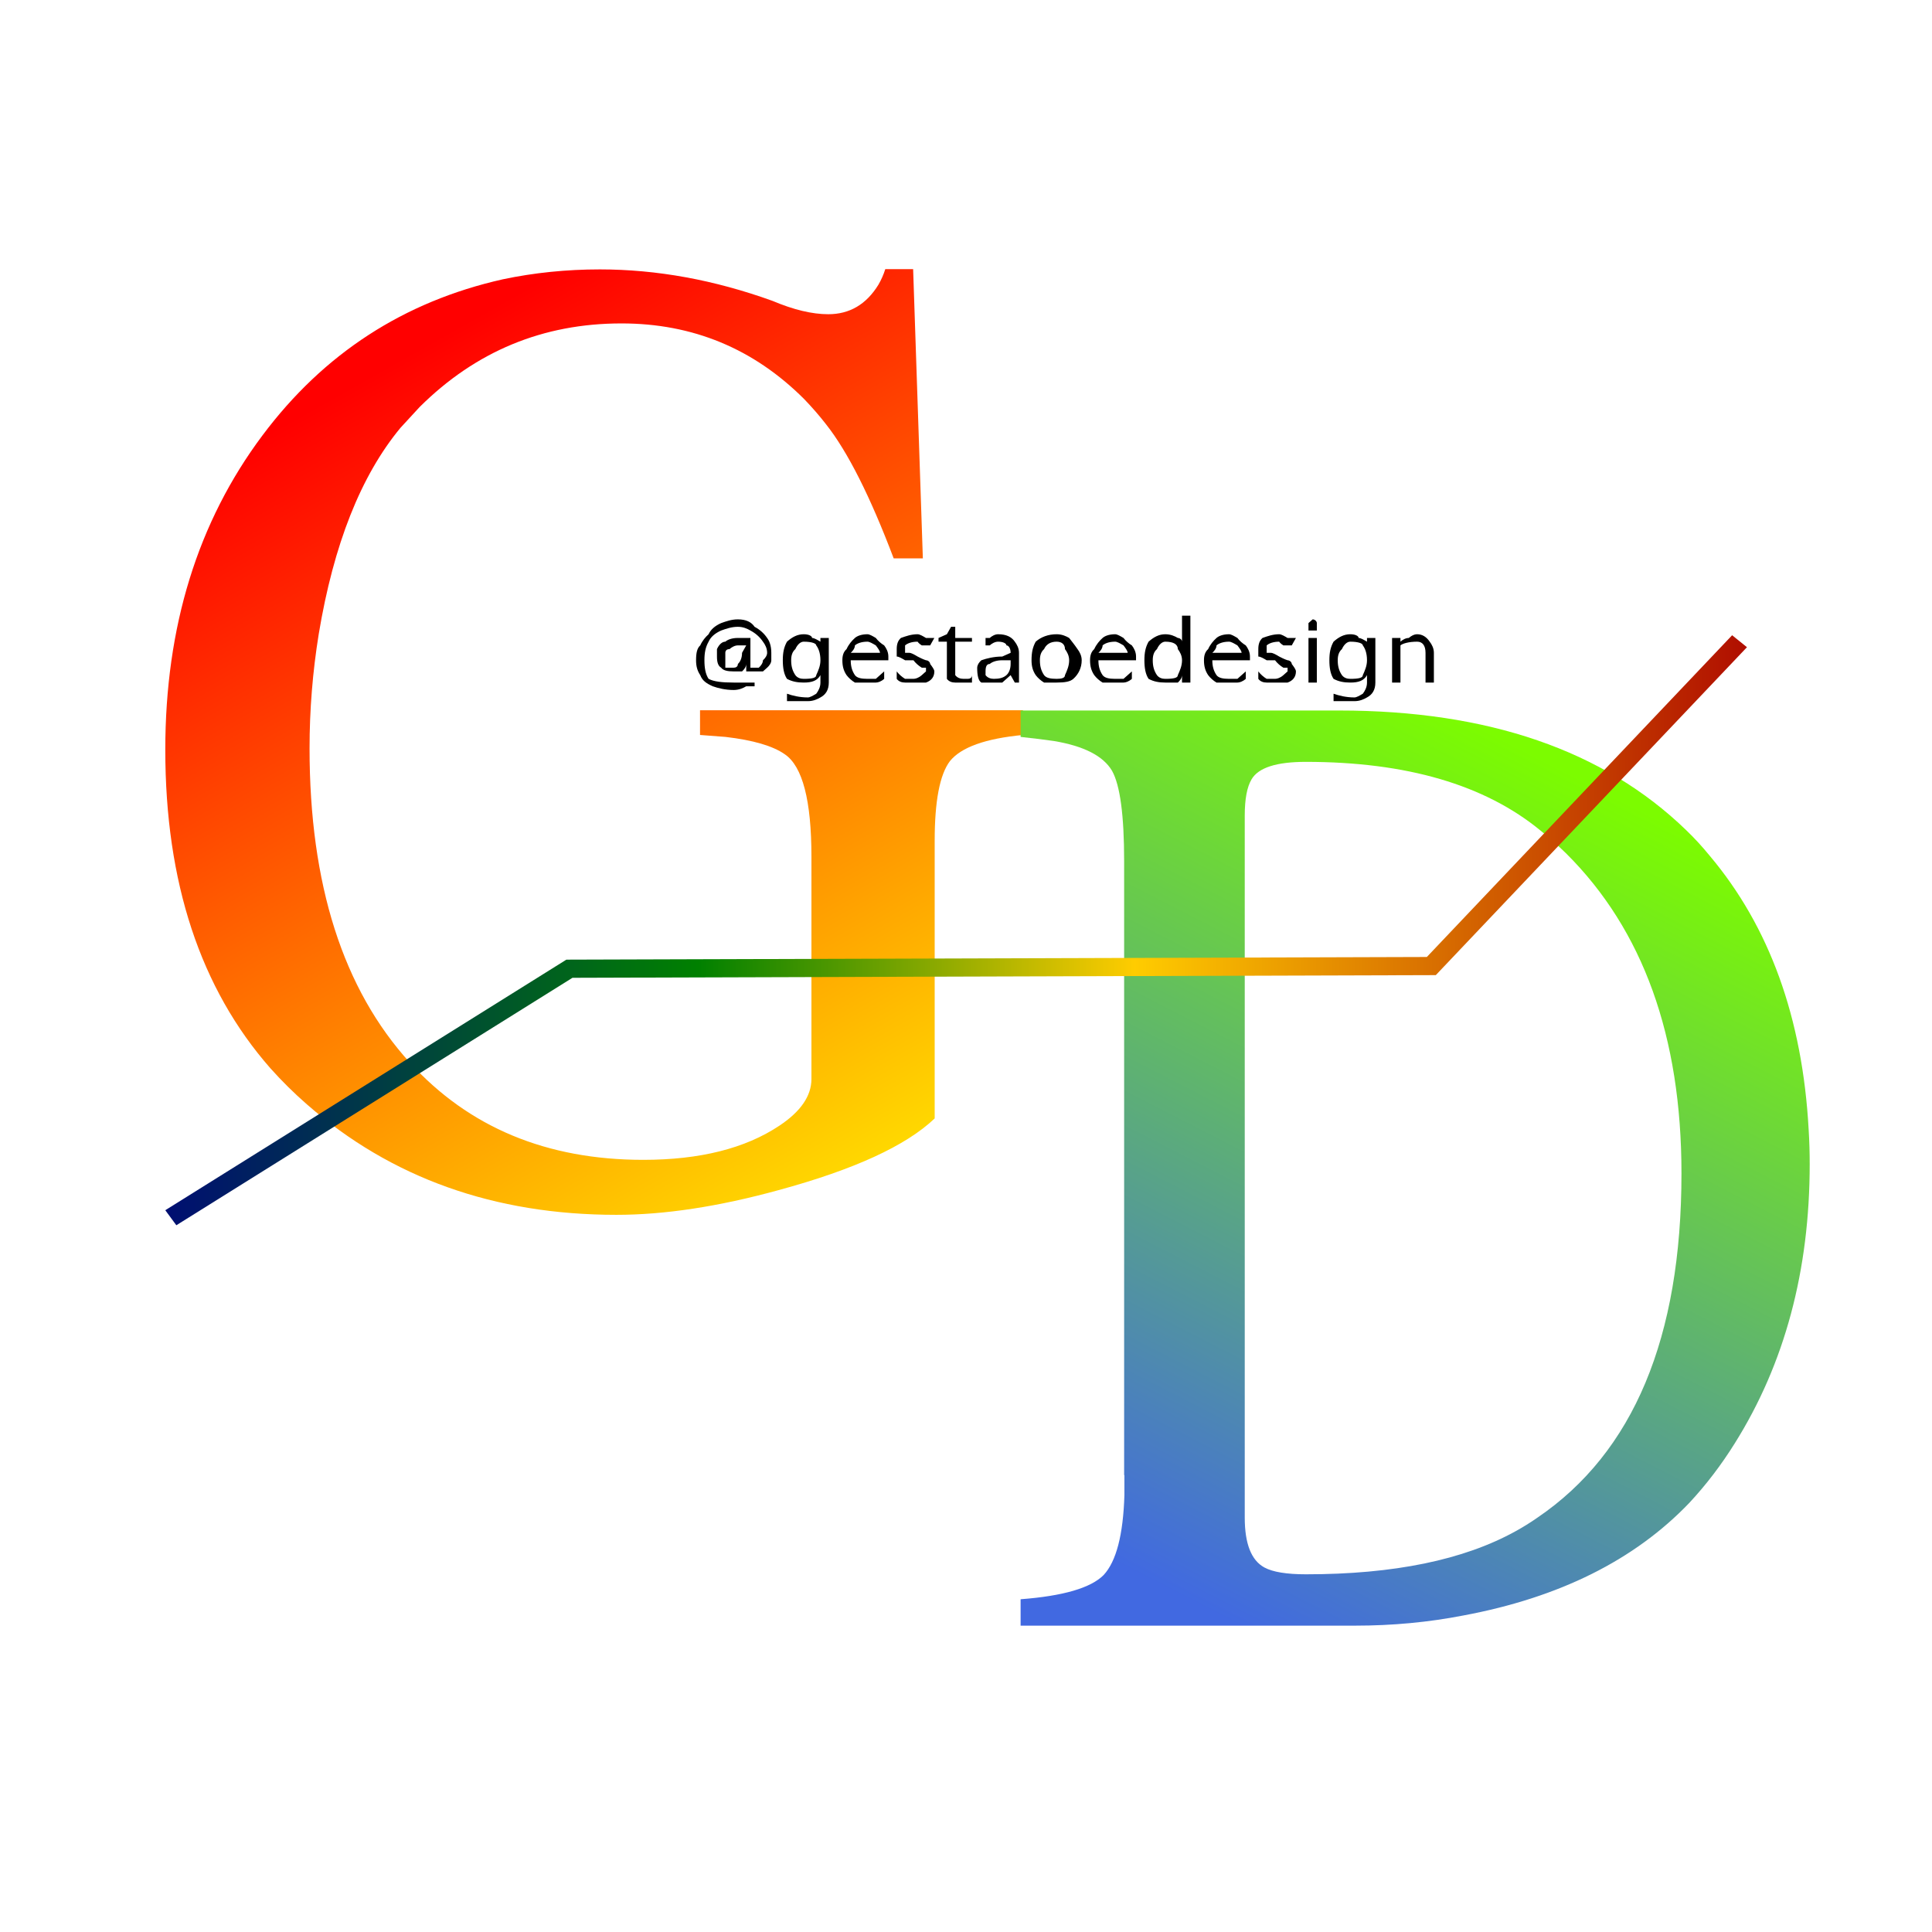
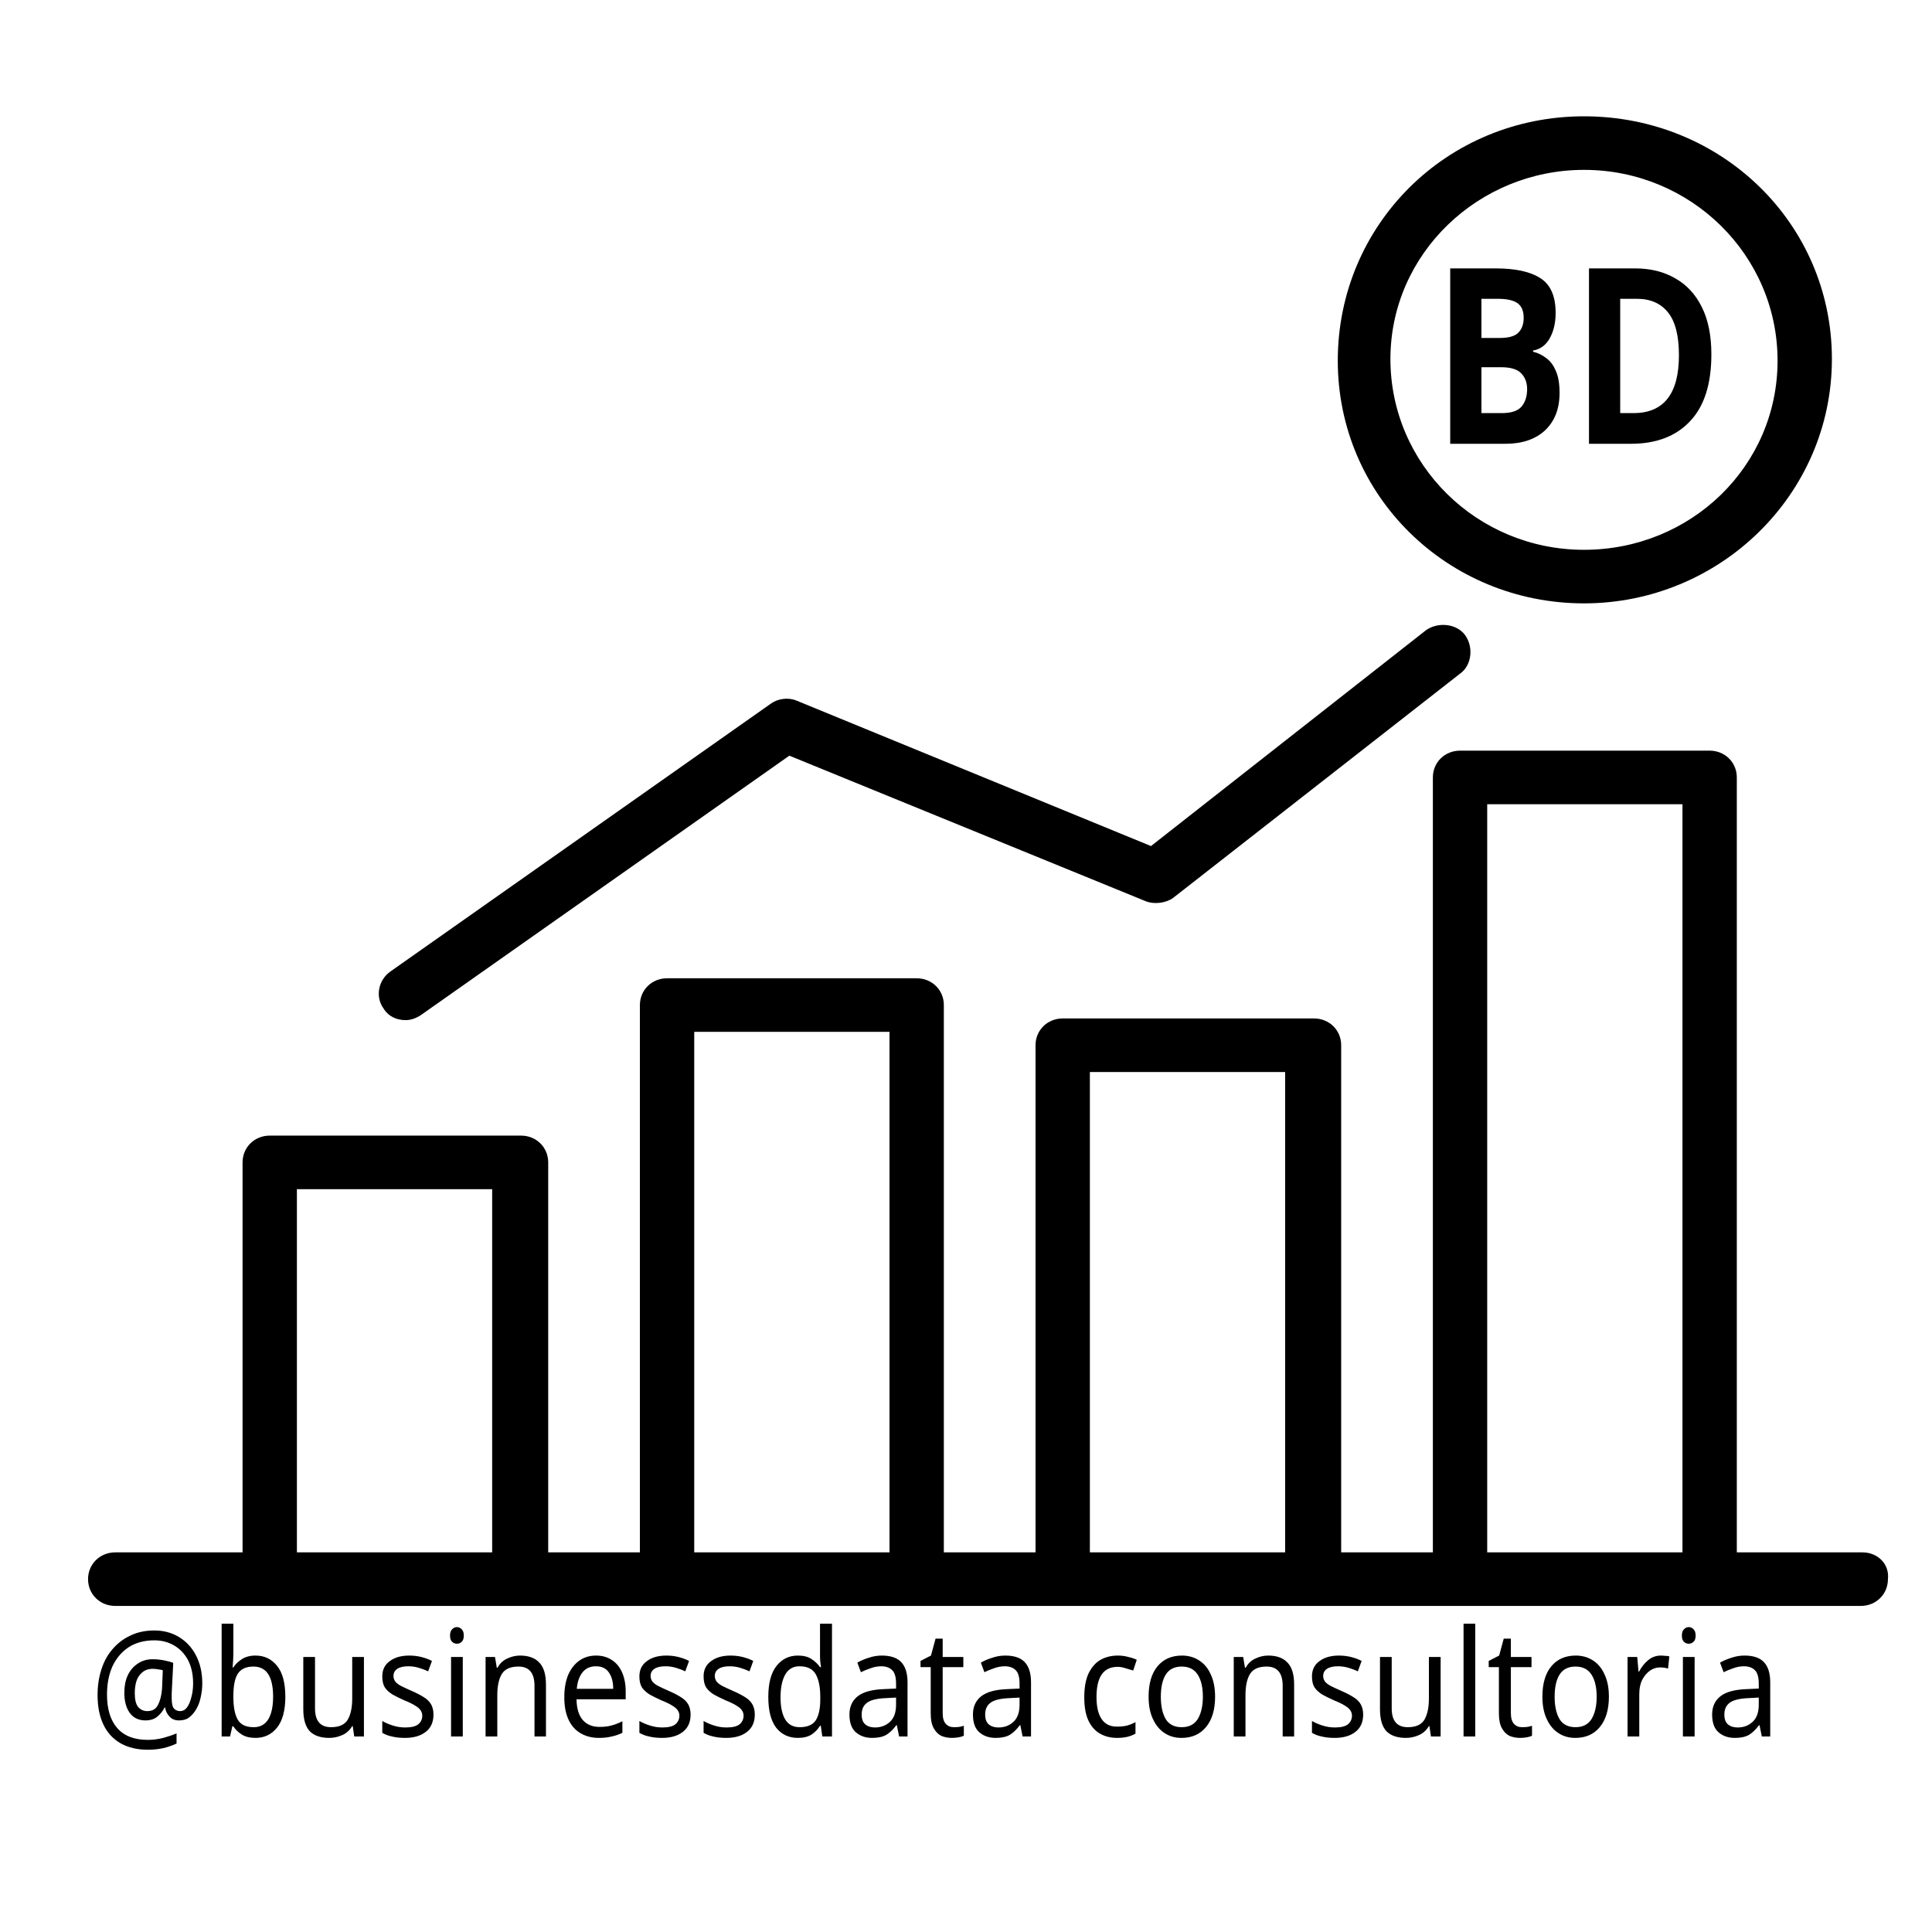
- <svg xmlns="http://www.w3.org/2000/svg" xmlns:ns1="http://www.openswatchbook.org/uri/2009/osb" xmlns:xlink="http://www.w3.org/1999/xlink" width="50" height="50" viewBox="0 0 13.229 13.229" version="1.1" id="svg8">
+ <svg xmlns="http://www.w3.org/2000/svg" width="100" height="100" viewBox="0 0 26.458 26.458" version="1.1" id="svg8">
  <defs id="defs2">
-     <linearGradient id="linearGradient946">
-       <stop style="stop-color:#4169e1;stop-opacity:1" offset="0" id="stop942" />
-       <stop style="stop-color:#7cfc00;stop-opacity:1" offset="1" id="stop944" />
-     </linearGradient>
-     <linearGradient id="linearGradient938">
-       <stop style="stop-color:#ff0000;stop-opacity:1" offset="0" id="stop934" />
-       <stop style="stop-color:#ffd700;stop-opacity:1" offset="1" id="stop936" />
-     </linearGradient>
-     <linearGradient id="linearGradient6068">
-       <stop style="stop-color:#000080;stop-opacity:1;" offset="0" id="stop6064" />
-       <stop id="stop6180" offset="0.354" style="stop-color:#008000;stop-opacity:1" />
-       <stop style="stop-color:#ffcc00;stop-opacity:1" offset="0.612" id="stop6182" />
-       <stop style="stop-color:#aa0000;stop-opacity:1" offset="1" id="stop6066" />
-     </linearGradient>
-     <linearGradient id="linearGradient6045" ns1:paint="solid">
-       <stop style="stop-color:#0080ff;stop-opacity:1;" offset="0" id="stop6043" />
-     </linearGradient>
-     <linearGradient xlink:href="#linearGradient6068" id="linearGradient6178" gradientUnits="userSpaceOnUse" x1="34.637" y1="153.303" x2="151.498" y2="153.147" gradientTransform="matrix(0.106244,0,0,0.1065635,-3.424924,274.6089)" />
-     <linearGradient xlink:href="#linearGradient938" id="linearGradient940" x1="3.36" y1="4.437" x2="6.094" y2="8.708" gradientUnits="userSpaceOnUse" gradientTransform="matrix(0.7646436,0,0,0.7277128,1.294759,0.5131085)" />
-     <linearGradient xlink:href="#linearGradient946" id="linearGradient948" x1="7.488" y1="8.958" x2="10.115" y2="4.472" gradientUnits="userSpaceOnUse" gradientTransform="matrix(0.7395523,0,0,0.7008469,1.202282,2.436494)" />
-     <linearGradient xlink:href="#linearGradient6068" id="linearGradient997" x1="2.119" y1="4.351" x2="10.538" y2="4.351" gradientUnits="userSpaceOnUse" gradientTransform="matrix(0.7646436,0,0,0.7277128,1.167598,2.726024)" />
-     <linearGradient xlink:href="#linearGradient6068" id="linearGradient1040" gradientUnits="userSpaceOnUse" gradientTransform="matrix(0.7646436,0,0,0.7277128,1.167598,2.726024)" x1="2.119" y1="4.351" x2="10.538" y2="4.351" />
-   </defs>
-   <g id="layer1" transform="translate(0,-283.7708)" style="display:none">
-     <path id="path3723" style="font-style:normal;font-variant:normal;font-weight:normal;font-stretch:normal;font-size:97.394px;line-height:1.25;font-family:'Noto Serif Display';-inkscape-font-specification:'Noto Serif Display, Normal';font-variant-ligatures:normal;font-variant-caps:normal;font-variant-numeric:normal;font-feature-settings:normal;text-align:start;letter-spacing:0px;word-spacing:0px;writing-mode:lr-tb;text-anchor:start;fill:url(#linearGradient6178);fill-opacity:1;stroke:none;stroke-width:1.073" d="m 6.66,294.595 v -0.114 h 0.122 q 0.772,0 0.772,-0.821 v -6.319 q 0,-0.776 -0.772,-0.776 H 6.66 v -0.114 h 2.881 q 1.459,0 2.26,1.061 0.81,1.061 0.81,3 0,1.243 -0.348,2.167 -0.339,0.912 -1.017,1.414 -0.678,0.502 -1.704,0.502 z m 1.845,-0.114 h 0.819 q 1.177,0 1.704,-0.935 0.537,-0.947 0.537,-3.034 0,-2.076 -0.527,-3.011 -0.527,-0.935 -1.704,-0.935 H 8.505 Z m -5.244,0.114 -2.156,-7.414 q -0.094,-0.354 -0.245,-0.479 -0.141,-0.137 -0.433,-0.137 h -0.122 v -0.114 H 2.894 v 0.114 H 2.668 q -0.301,0 -0.443,0.103 -0.141,0.091 -0.141,0.331 0,0.228 0.094,0.536 l 1.168,4.072 q 0.33,1.129 0.508,1.985 0.104,-0.433 0.245,-0.958 0.141,-0.536 0.273,-1.027 l 1.073,-3.981 q 0.047,-0.182 0.075,-0.319 0.028,-0.137 0.028,-0.251 0,-0.274 -0.151,-0.376 -0.151,-0.114 -0.48,-0.114 H 4.362 v -0.114 h 2.297 v 0.114 H 6.321 q -0.264,0 -0.424,0.194 -0.151,0.182 -0.282,0.684 l -1.949,7.152 z" />
-     <text xml:space="preserve" style="font-style:normal;font-weight:normal;font-size:0.972px;line-height:1.25;font-family:sans-serif;letter-spacing:0px;word-spacing:0px;fill:#000000;fill-opacity:1;stroke:none;stroke-width:0.024" x="4.344" y="284.042" id="text2918" transform="scale(0.9930536,1.006995)">
-       <tspan id="tspan2916" x="4.344" y="284.042" style="stroke-width:0.024">@Virtual Design</tspan>
-     </text>
-   </g>
-   <g id="layer2">
-     <g id="g1038" transform="matrix(1.799262,0,0,1.658623,-4.336155,-3.675195)">
-       <path d="M 6.303,5.148 V 5.25 Q 6.089,5.272 6.025,5.358 5.967,5.441 5.967,5.687 V 6.833 Q 5.804,7.002 5.373,7.129 5.031,7.231 4.756,7.231 q -0.697,0 -1.178,-0.456 Q 3.505,6.706 3.439,6.626 3.039,6.132 3.039,5.311 q 0,-0.762 0.37,-1.298 0.349,-0.506 0.914,-0.644 0.179,-0.041 0.37,-0.041 0.325,0 0.657,0.13 0.12,0.055 0.212,0.055 0.122,0 0.191,-0.122 0.016,-0.03 0.026,-0.064 h 0.106 L 5.922,4.521 H 5.811 Q 5.677,4.137 5.554,3.968 5.517,3.916 5.47,3.863 5.182,3.551 4.775,3.551 q -0.448,0 -0.768,0.345 l -0.073,0.086 Q 3.708,4.278 3.623,4.833 q -0.035,0.235 -0.035,0.472 0,0.843 0.382,1.298 0.337,0.401 0.888,0.401 0.323,0 0.518,-0.141 0.122,-0.088 0.122,-0.193 V 5.753 q 0,-0.348 -0.101,-0.423 -0.068,-0.052 -0.226,-0.072 -0.04,-0.003 -0.097,-0.008 V 5.148 Z" style="font-style:normal;font-variant:normal;font-weight:normal;font-stretch:normal;font-size:6.531px;line-height:1.25;font-family:Likhan;-inkscape-font-specification:Likhan;letter-spacing:0px;word-spacing:0px;fill:url(#linearGradient940);fill-opacity:1;stroke:none;stroke-width:0.131" id="path924" />
-       <text transform="scale(1.018148,0.9821754)" id="text964" y="5.126" x="4.953" style="font-style:normal;font-weight:normal;font-size:1.35px;line-height:1.25;font-family:sans-serif;letter-spacing:0px;word-spacing:0px;fill:#000000;fill-opacity:1;stroke:none;stroke-width:0.034" xml:space="preserve">
-         <tspan style="font-size:0.36px;fill:#000000;stroke-width:0.034" y="5.126" x="4.953" id="tspan962">@gestaoedesign</tspan>
-       </text>
-       <path d="M 6.688,8.306 V 5.771 q 0,-0.284 -0.046,-0.373 -0.05,-0.092 -0.221,-0.123 -0.05,-0.008 -0.127,-0.017 V 5.149 h 1.212 q 0.85,0 1.32,0.493 0.048,0.05 0.09,0.106 0.342,0.44 0.377,1.131 0.004,0.07 0.004,0.142 0,0.66 -0.285,1.153 Q 8.935,8.308 8.839,8.42 8.527,8.774 7.979,8.885 7.78,8.927 7.567,8.927 H 6.294 V 8.818 q 0.243,-0.02 0.316,-0.1 0.072,-0.084 0.079,-0.329 0,-0.039 0,-0.084 z M 7.147,5.584 v 2.897 q 0,0.162 0.075,0.206 0.048,0.028 0.158,0.028 0.502,0 0.798,-0.178 0.042,-0.025 0.083,-0.056 0.548,-0.404 0.548,-1.421 0,-0.847 -0.438,-1.32 Q 8.324,5.69 8.273,5.645 7.955,5.361 7.379,5.361 q -0.167,0 -0.206,0.072 -0.026,0.047 -0.026,0.15 z" style="font-style:normal;font-variant:normal;font-weight:normal;font-stretch:normal;font-size:6.531px;line-height:1.25;font-family:Likhan;-inkscape-font-specification:Likhan;letter-spacing:0px;word-spacing:0px;fill:url(#linearGradient948);fill-opacity:1;stroke:none;stroke-width:0.127" id="path928" />
-       <path id="path966" d="M 3.06,7.243 4.577,6.215 7.857,6.204 9.03,4.863" style="fill:none;stroke:url(#linearGradient1040);stroke-width:0.075;stroke-linecap:butt;stroke-linejoin:miter;stroke-miterlimit:4;stroke-dasharray:none;stroke-opacity:1" />
+ 	
+ </defs>
+   <g id="layer1" transform="translate(0,-270.5417)">
+     <g id="g4867" transform="matrix(0.2645833,0,0,0.2645833,39.42723,154.9318)">
+ </g>
+     <g id="g4869" transform="matrix(0.2645833,0,0,0.2645833,39.42723,154.9318)">
+ </g>
+     <g id="g4871" transform="matrix(0.2645833,0,0,0.2645833,39.42723,154.9318)">
+ </g>
+     <g id="g4873" transform="matrix(0.2645833,0,0,0.2645833,39.42723,154.9318)">
+ </g>
+     <g id="g4875" transform="matrix(0.2645833,0,0,0.2645833,39.42723,154.9318)">
+ </g>
+     <g id="g4877" transform="matrix(0.2645833,0,0,0.2645833,39.42723,154.9318)">
+ </g>
+     <g id="g4879" transform="matrix(0.2645833,0,0,0.2645833,39.42723,154.9318)">
+ </g>
+     <g id="g4881" transform="matrix(0.2645833,0,0,0.2645833,39.42723,154.9318)">
+ </g>
+     <g id="g4883" transform="matrix(0.2645833,0,0,0.2645833,39.42723,154.9318)">
+ </g>
+     <g id="g4885" transform="matrix(0.2645833,0,0,0.2645833,39.42723,154.9318)">
+ </g>
+     <g id="g4887" transform="matrix(0.2645833,0,0,0.2645833,39.42723,154.9318)">
+ </g>
+     <g id="g4889" transform="matrix(0.2645833,0,0,0.2645833,39.42723,154.9318)">
+ </g>
+     <g id="g4891" transform="matrix(0.2645833,0,0,0.2645833,39.42723,154.9318)">
+ </g>
+     <g id="g4893" transform="matrix(0.2645833,0,0,0.2645833,39.42723,154.9318)">
+ </g>
+     <g id="g4895" transform="matrix(0.2645833,0,0,0.2645833,39.42723,154.9318)">
+ </g>
+     <g id="g6512" transform="matrix(0.270684,0,0,0.2454924,-8.664059,207.2129)">
+       <g id="g6597" transform="matrix(0.9043193,0,0,0.9182683,-170.783,100.0371)">
+         <g transform="matrix(0.2374902,0,0,0.2541954,229.1729,170.4043)" id="g6518">
+           <g id="g6516">
+             <path id="path6514" d="m 352.4,34.019 c -32.4,0 -58,26 -58,58.4 0,32.4 26,58 58,58 32,0 58.4,-26 58.4,-58.4 0,-32.4 -26,-58 -58.4,-58 z m 0,103.6 c -25.2,0 -45.6,-20.4 -45.6,-45.6 0,-25.2 20.8,-45.2 45.6,-45.2 25.2,0 45.6,20.4 45.6,45.6 0,25.2 -20.4,45.2 -45.6,45.2 z" />
+           </g>
+         </g>
+         <g transform="matrix(0.2374902,0,0,0.2541954,229.1729,170.4043)" id="g6524">
+           <g id="g6522">
+             <path id="path6520" d="m 324.4,158.019 c -2,-2.8 -6.4,-3.2 -9.2,-1.2 l -64.8,51.6 -83.6,-34.8 c -2,-0.8 -4.4,-0.4 -6,0.8 l -89.6,64 c -2.8,2 -3.6,6 -1.6,8.8 1.2,2 3.2,2.8 5.2,2.8 1.2,0 2.4,-0.4 3.6,-1.2 l 86.8,-62 84,34.8 c 2,0.8 4.8,0.4 6.4,-0.8 l 67.6,-53.6 c 2.8,-2 3.2,-6.4 1.2,-9.2 z" />
+           </g>
+         </g>
+         <g transform="matrix(0.2374902,0,0,0.2541954,229.1729,170.4043)" id="g6528">
+           <path d="m 418,377.219 h -29.6 v -185.2 c 0,-3.6 -2.8,-6.4 -6.4,-6.4 h -58.8 c -3.6,0 -6.4,2.8 -6.4,6.4 v 185.2 h -21.6 v -121.2 c 0,-3.6 -2.8,-6.4 -6.4,-6.4 h -59.2 c -3.6,0 -6.4,2.8 -6.4,6.4 v 121.2 h -21.6 v -130.8 c 0,-3.6 -2.8,-6.4 -6.4,-6.4 h -58.8 c -3.6,0 -6.4,2.8 -6.4,6.4 v 130.8 h -21.6 v -93.2 c 0,-3.6 -2.8,-6.4 -6.4,-6.4 H 42.8 c -3.6,0 -6.4,2.8 -6.4,6.4 v 93.2 h -30 c -3.6,0 -6.4,2.8 -6.4,6.4 0,3.6 2.8,6.4 6.4,6.4 h 36 58.8 35.2 58.8 34.4 58.8 34.4 58.8 36 c 3.6,0 6.4,-2.8 6.4,-6.4 0.4,-3.6 -2.4,-6.4 -6,-6.4 z m -322.8,0 h -46 v -86.8 h 46 z m 93.6,0 h -46 v -124.4 h 46 z m 93.2,0 h -46 v -114.8 h 46 z m 93.6,0 h -46 v -178.8 h 46 z" id="path6526" />
+         </g>
+         <text transform="scale(0.8798695,1.136532)" id="text6532" y="175.048" x="345.888" style="font-style:normal;font-weight:normal;font-size:13.133px;line-height:1.25;font-family:sans-serif;letter-spacing:0px;word-spacing:0px;fill:#000000;fill-opacity:1;stroke:none;stroke-width:0.328" xml:space="preserve">
+           <tspan style="font-style:normal;font-variant:normal;font-weight:bold;font-stretch:normal;font-size:13.133px;font-family:sans-serif;-inkscape-font-specification:'sans-serif, Bold';font-variant-ligatures:normal;font-variant-caps:normal;font-variant-numeric:normal;font-feature-settings:normal;text-align:start;writing-mode:lr-tb;text-anchor:start;stroke-width:0.328" y="175.048" x="345.888" id="tspan6530">BD</tspan>
+         </text>
+         <text transform="scale(0.9121825,1.096272)" id="text6536" y="253.11" x="251.334" style="font-style:normal;font-weight:normal;font-size:8.219px;line-height:1.25;font-family:sans-serif;letter-spacing:0px;word-spacing:0px;fill:#000000;fill-opacity:1;stroke:none;stroke-width:0.205" xml:space="preserve">
+           <tspan style="stroke-width:0.205" y="253.11" x="251.334" id="tspan6534">@businessdata consultoria</tspan>
+         </text>
+       </g>
    </g>
  </g>
</svg>
